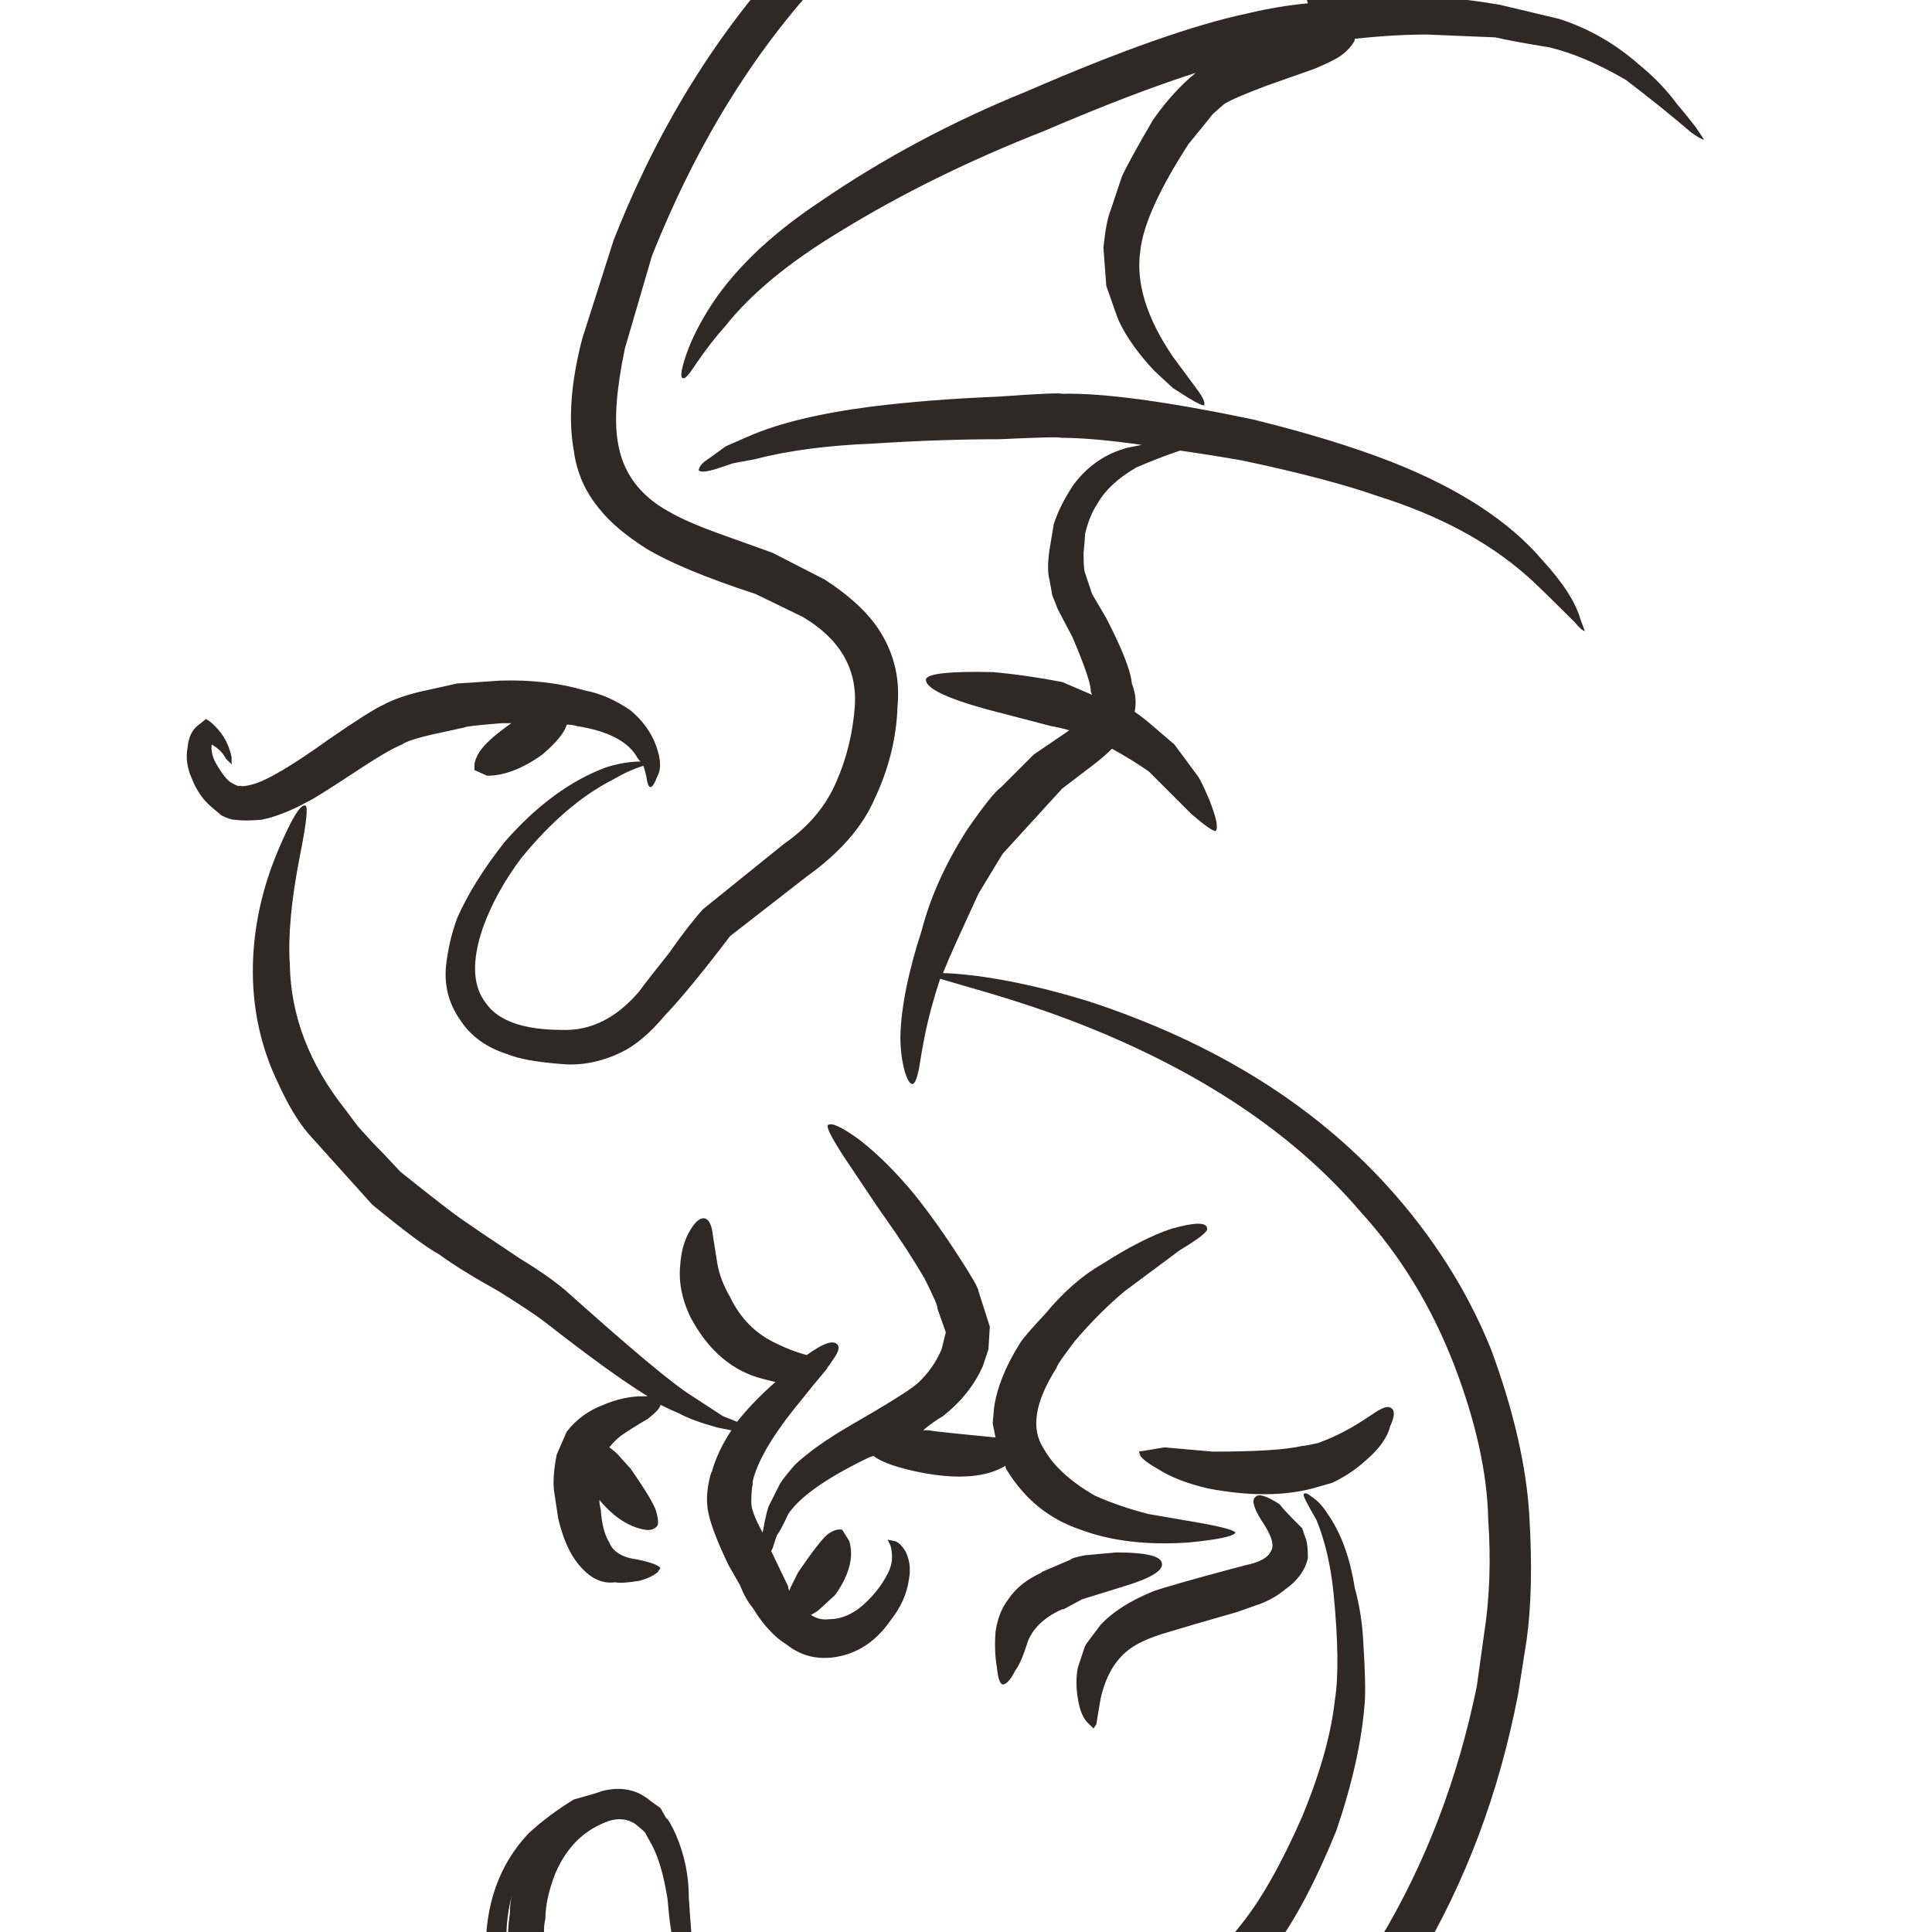
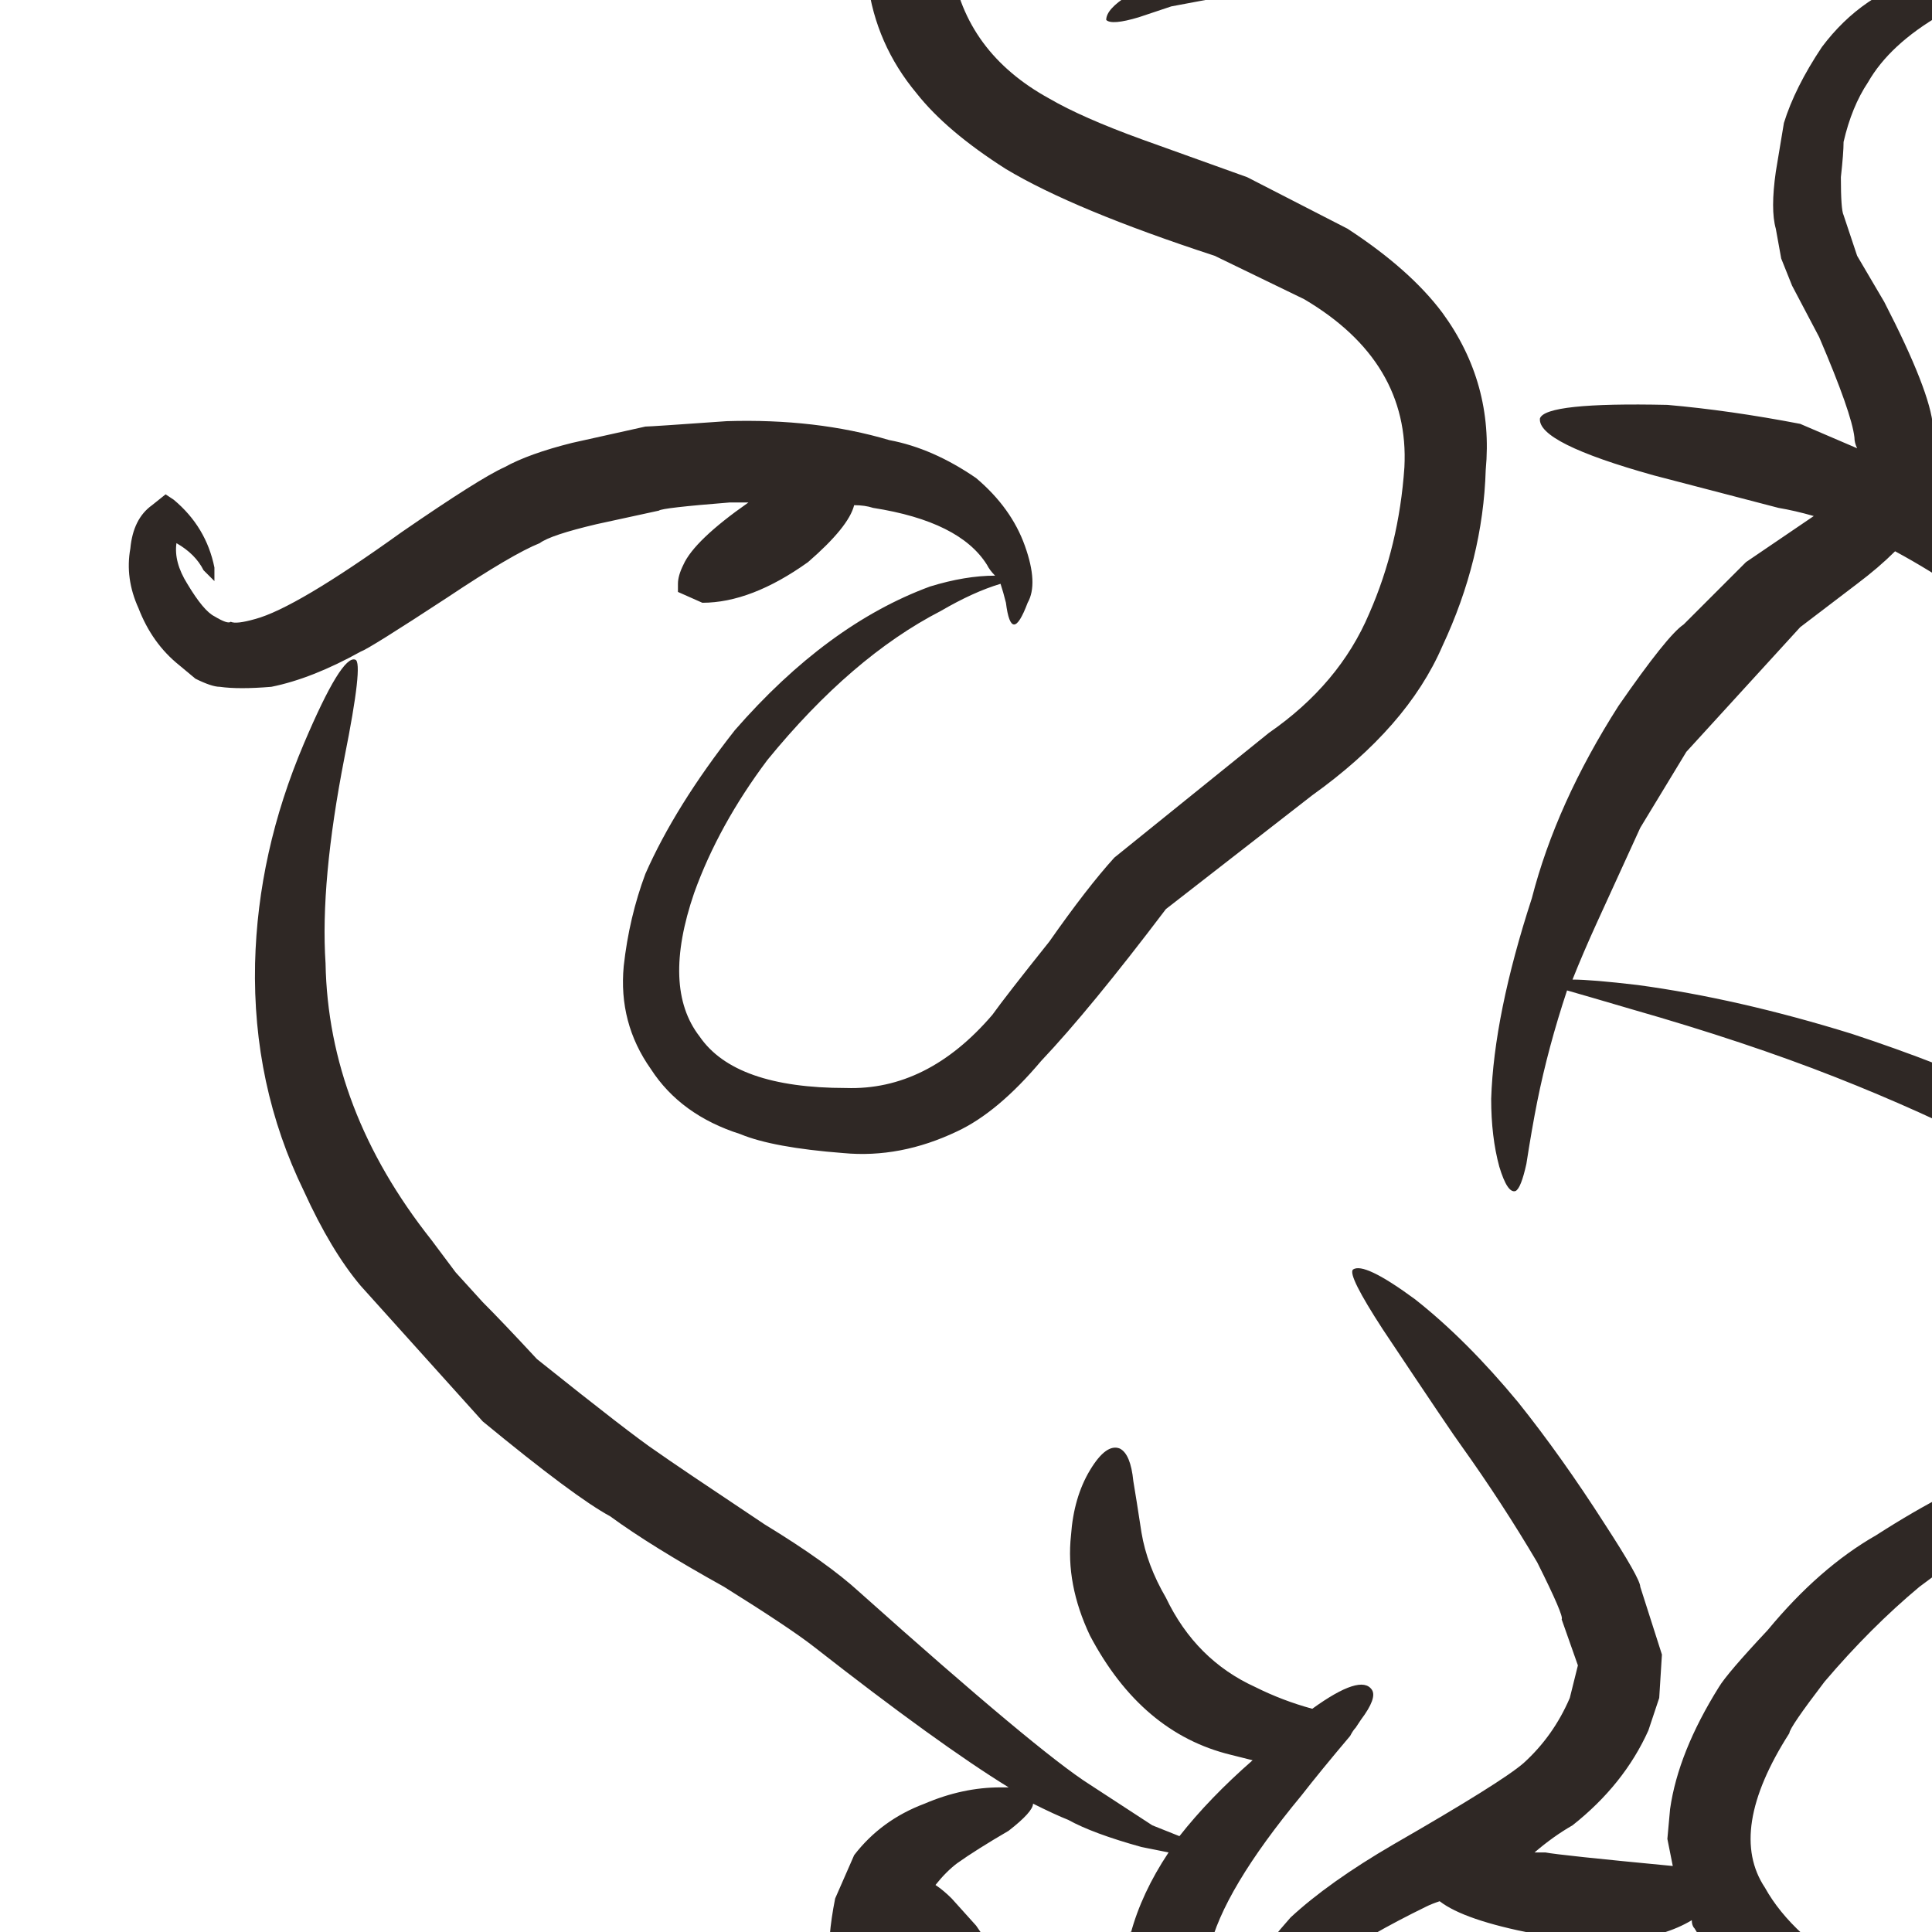
<svg xmlns="http://www.w3.org/2000/svg" viewBox="0 0 300 300" version="1.1">
  <defs>
    <style>
            @media (prefers-color-scheme: dark) {
                #dragon {
                    fill: #e4e0d1;
                }
            }
        </style>
  </defs>
  <clipPath id="_clip1">
    <rect x="0" y="0" width="300" height="300" />
  </clipPath>
  <g clip-path="url(#_clip1)">
-     <path id="dragon" fill="#2f2825" d="M79.178,297.065C79.178,296.036 79.286,295.08 79.51,294.199C78.713,297.132 78.455,300.22 78.735,303.458C78.984,305.392 79.389,307.267 79.949,309.082C79.729,308.316 79.544,307.545 79.398,306.765C79.105,305.736 78.958,304.121 78.958,301.916C78.812,300.741 78.885,299.122 79.178,297.065ZM161.86,244.149L161.64,244.149L166.27,242.164C166.27,242.017 167.006,241.795 168.475,241.503L173.323,241.061C177.733,241.061 180.084,241.576 180.382,242.605C180.821,243.781 178.836,245.03 174.426,246.354L168.031,248.337L165.167,249.881L164.948,249.881C162.299,251.056 160.538,252.673 159.655,254.732C158.919,257.083 158.26,258.627 157.67,259.361C156.934,260.832 156.275,261.566 155.685,261.566C155.245,261.42 154.953,260.537 154.802,258.922C154.509,257.305 154.436,255.466 154.582,253.41C154.879,251.351 155.538,249.661 156.568,248.337C157.743,246.573 159.509,245.178 161.86,244.149ZM202.65,238.637C202.943,239.225 203.089,240.327 203.089,241.944C202.65,243.854 201.474,245.471 199.562,246.795C198.533,247.676 197.284,248.41 195.815,249L192.065,250.322C186.923,251.793 183.392,252.82 181.484,253.41C178.396,254.29 176.191,255.32 174.869,256.495C172.957,258.112 171.635,260.537 170.899,263.771L170.236,267.741L169.797,268.402L169.133,267.741C168.255,267.005 167.665,265.683 167.372,263.771C167.079,262.007 167.079,260.39 167.372,258.922L168.474,255.615C168.621,255.32 169.43,254.217 170.899,252.307C172.811,250.249 175.601,248.485 179.279,247.015C181.04,246.427 184.645,245.398 190.079,243.927L193.387,243.046C195.592,242.605 196.918,241.871 197.357,240.842C197.947,239.959 197.43,238.342 195.815,235.991C194.64,234.078 194.343,232.903 194.933,232.464C195.372,231.874 196.621,232.242 198.679,233.566C199.123,234.154 200.001,235.108 201.328,236.432L202.206,237.313L202.65,238.637ZM215.879,221.439C215.435,223.203 214.186,224.966 212.128,226.73C210.513,228.2 208.747,229.376 206.84,230.259L203.752,231.139C199.196,232.315 193.83,232.315 187.655,231.139C184.421,230.405 181.777,229.376 179.718,228.054C178.396,227.318 177.514,226.657 177.074,226.069L176.85,225.408L180.821,224.747L188.318,225.408C195.079,225.408 199.708,225.113 202.206,224.525C202.503,224.525 203.309,224.378 204.635,224.083C206.25,223.496 207.718,222.835 209.045,222.1C209.923,221.659 211.249,220.849 213.011,219.674C214.484,218.645 215.435,218.279 215.879,218.571C216.615,218.866 216.615,219.822 215.879,221.439ZM164.724,67.981C164.577,67.834 161.416,67.907 155.245,68.202C149.216,68.202 142.753,68.422 135.841,68.863C128.494,69.156 122.319,69.966 117.319,71.288L113.792,71.949L111.148,72.832C109.68,73.273 108.797,73.346 108.5,73.051C108.5,72.463 109.09,71.802 110.266,71.068L112.69,69.305L116.217,67.761C120.924,65.702 127.319,64.159 135.402,63.129C141.28,62.395 147.821,61.881 155.026,61.588C161.197,61.146 164.504,60.998 164.948,61.146C171.265,60.998 181.114,62.322 194.489,65.115C202.869,67.173 210.074,69.378 216.098,71.729C226.537,75.846 234.327,80.917 239.469,86.944C242.703,90.47 244.688,93.558 245.425,96.202L246.083,97.968C245.791,97.968 245.278,97.526 244.542,96.644C240.571,92.675 238.074,90.251 237.044,89.368C231.02,84.076 223.303,79.961 213.894,77.022C208.898,75.256 201.913,73.419 192.947,71.51C189.567,70.92 186.333,70.407 183.245,69.966C181.04,70.7 178.762,71.583 176.411,72.612C173.621,74.227 171.635,76.066 170.46,78.124C169.577,79.446 168.914,81.063 168.474,82.973C168.474,83.563 168.401,84.517 168.255,85.841C168.255,87.605 168.328,88.634 168.474,88.927L169.577,92.234L171.782,95.983C174.279,100.834 175.601,104.214 175.748,106.124C176.338,107.595 176.484,109.065 176.191,110.534C177.074,111.124 178.103,111.931 179.279,112.96L182.362,115.607L186.113,120.677C186.553,121.412 187.142,122.66 187.875,124.426C188.904,127.07 189.201,128.614 188.757,129.055C188.318,129.055 187.069,128.173 185.011,126.409L178.396,119.795C176.484,118.472 174.572,117.297 172.665,116.268C171.782,117.148 170.753,118.031 169.577,118.914L164.948,122.441L155.685,132.582L151.938,138.758L148.411,146.474C147.675,148.089 147.012,149.633 146.426,151.104C147.455,151.104 149.216,151.25 151.718,151.545C157.157,152.279 162.962,153.601 169.133,155.514C188.391,161.835 203.825,171.389 215.435,184.177C222.493,191.967 227.859,200.42 231.532,209.532C235.059,219.086 237.044,227.759 237.484,235.549C237.927,243.046 237.781,249.439 237.044,254.732L235.722,263.11C232.781,278.397 227.562,292.287 220.069,304.782C213.011,316.836 204.265,326.609 193.83,334.106C184.718,340.428 174.06,344.616 161.86,346.674C152.451,348.438 142.602,348.952 132.314,348.218C125.26,347.482 120.997,346.967 119.524,346.674C115.115,345.94 111.075,344.838 107.398,343.367C100.637,340.428 94.758,336.531 89.759,331.682C80.647,322.714 75.871,313.307 75.427,303.458C75.281,295.814 77.486,289.568 82.042,284.717C84.1,282.807 86.451,281.044 89.1,279.426C91.744,278.692 93.217,278.251 93.51,278.102C96.451,277.368 98.949,277.883 101.007,279.646L102.549,280.749L103.431,282.292C103.724,282.439 104.241,283.322 104.973,284.939C106.295,288.024 106.958,291.258 106.958,294.639C107.251,299.197 107.475,301.695 107.621,302.136C107.914,304.487 108.5,305.736 109.383,305.885C110.266,306.178 111.368,306.031 112.69,305.443L115.338,303.899C116.953,302.724 117.909,302.136 118.202,302.136C118.202,302.429 117.397,303.312 115.778,304.782L113.353,306.765C112.763,307.355 112.104,307.721 111.368,307.868L110.046,308.09L108.5,308.09L107.178,307.207L106.076,305.663C105.49,304.782 105.046,303.68 104.753,302.356C104.314,300.887 103.944,298.387 103.651,294.86C103.065,291.185 102.256,288.392 101.227,286.482L100.124,284.497C99.831,284.204 99.315,283.763 98.578,283.175C97.403,282.439 96.08,282.292 94.612,282.734C90.788,284.056 87.997,286.775 86.232,290.892C85.203,293.536 84.69,295.89 84.69,297.946C84.397,299.122 84.397,300.373 84.69,301.695L84.69,303.899L85.129,305.885C86.159,311.175 89.393,315.953 94.832,320.216C99.978,324.331 106.373,327.199 114.012,328.814C130.036,332.343 147.382,329.328 166.05,319.775C169.133,318.746 174.133,315.658 181.04,310.514C185.45,307.134 189.347,303.238 192.728,298.829C195.815,295.007 198.976,289.422 202.206,282.073C205.001,275.31 206.693,269.283 207.279,263.993C207.869,260.317 207.796,254.732 207.059,247.234C206.616,242.973 205.737,239.225 204.411,235.991C202.943,233.493 202.284,232.169 202.43,232.022C202.576,231.727 203.016,231.874 203.752,232.464C204.635,233.051 205.44,233.932 206.177,235.108C208.235,238.049 209.63,241.871 210.367,246.573C211.103,249.22 211.542,252.012 211.689,254.951C211.982,259.656 212.055,262.817 211.908,264.434C211.469,270.312 210.001,276.927 207.499,284.278C204.265,292.214 201.03,298.314 197.796,302.577C194.567,306.987 190.303,311.324 185.011,315.585C181.484,318.38 177.806,320.877 173.987,323.082C170.899,324.846 169.211,325.802 168.914,325.948C148.924,336.092 130.109,339.177 112.47,335.209C103.797,333.15 96.524,329.697 90.642,324.846C87.554,322.199 85.056,319.407 83.144,316.468C85.5,320.584 88.807,324.553 93.066,328.375C98.212,333.077 103.797,336.458 109.826,338.516C113.207,339.838 116.807,340.721 120.627,341.162C120.924,341.309 125.036,341.75 132.977,342.484C142.529,342.926 151.865,342.265 160.977,340.501C172.001,338.589 181.704,334.621 190.079,328.594C199.489,321.687 207.572,312.499 214.333,301.034C221.391,289.275 226.386,276.192 229.327,261.788L230.43,253.849C231.313,248.264 231.532,242.312 231.093,235.991C230.947,228.788 229.181,220.776 225.801,211.957C222.274,202.845 217.42,194.908 211.249,188.145C200.957,176.091 186.479,166.391 167.811,159.04C162.962,157.131 157.45,155.294 151.275,153.528C148.777,152.794 147.012,152.279 145.982,151.987C144.958,155.072 144.148,158.087 143.558,161.026C143.265,162.496 142.972,164.186 142.675,166.096C142.382,167.421 142.09,168.155 141.797,168.301C141.353,168.45 140.914,167.787 140.47,166.318C140.031,164.701 139.811,162.862 139.811,160.806C139.958,156.248 141.06,150.811 143.119,144.489C144.441,139.345 146.792,134.126 150.173,128.836C152.821,125.014 154.582,122.809 155.465,122.221L160.538,117.148L166.05,113.402C165.021,113.107 164.065,112.887 163.182,112.739L153.041,110.094C146.719,108.329 143.631,106.787 143.778,105.463C144.075,104.582 147.528,104.214 154.143,104.361C157.523,104.656 161.124,105.17 164.948,105.904L169.577,107.89C169.431,107.595 169.357,107.3 169.357,107.007C169.211,105.685 168.255,102.965 166.489,98.848L164.284,94.66L163.402,92.456L162.962,90.029C162.67,89 162.67,87.456 162.962,85.4L163.621,81.431C164.211,79.519 165.24,77.461 166.709,75.256C168.914,72.317 171.709,70.407 175.089,69.524C175.825,69.378 176.558,69.231 177.294,69.083C172.148,68.349 167.958,67.981 164.724,67.981L164.724,67.981ZM43.237,131.921C45.296,127.07 46.691,124.792 47.427,125.087C47.867,125.233 47.574,127.88 46.545,133.024C45.223,139.787 44.71,145.372 45.003,149.782C45.149,157.718 48.017,165.216 53.603,172.269C54.042,172.859 54.705,173.74 55.584,174.916L57.788,177.342C58.818,178.372 60.29,179.913 62.198,181.972C67.344,186.089 70.578,188.586 71.9,189.469C72.93,190.203 75.871,192.186 80.72,195.42C84.1,197.479 86.675,199.318 88.437,200.933C98.139,209.606 104.387,214.825 107.178,216.588L112.251,219.896L114.456,220.776C116.071,218.72 118.056,216.661 120.407,214.603C119.821,214.457 119.231,214.31 118.646,214.162C113.792,212.986 109.973,209.752 107.178,204.462C105.856,201.669 105.343,198.949 105.636,196.303C105.783,194.245 106.295,192.481 107.178,191.011C108.061,189.542 108.87,188.954 109.602,189.247C110.192,189.542 110.558,190.423 110.705,191.894C110.856,192.776 111.075,194.172 111.368,196.084C111.661,197.847 112.324,199.61 113.353,201.374C114.968,204.754 117.397,207.181 120.627,208.65C122.099,209.386 123.641,209.974 125.26,210.415C127.904,208.503 129.524,207.988 130.109,208.871C130.402,209.313 130.109,210.12 129.226,211.296L128.787,211.957C128.641,212.105 128.494,212.325 128.344,212.62C126.729,214.53 125.407,216.147 124.377,217.469C120.114,222.615 117.617,226.803 116.88,230.037L116.88,230.478C116.734,231.066 116.661,232.022 116.661,233.344C116.661,234.311 117.246,235.853 118.422,237.976C118.865,235.476 119.231,234.005 119.524,233.566L121.07,230.478C121.509,229.744 122.319,228.715 123.495,227.391C125.553,225.481 128.344,223.496 131.875,221.439C137.753,218.059 141.28,215.854 142.456,214.825C144.075,213.354 145.324,211.591 146.206,209.532L146.865,206.886L145.543,203.137C145.69,202.991 145.031,201.447 143.558,198.508C141.65,195.274 139.592,192.113 137.387,189.028C136.943,188.44 134.812,185.279 130.992,179.547C129.08,176.606 128.27,174.989 128.568,174.696C129.153,174.255 130.846,175.064 133.636,177.121C136.431,179.325 139.221,182.118 142.016,185.499C144.368,188.44 146.719,191.747 149.07,195.42C150.982,198.362 151.938,200.052 151.938,200.493L153.699,206.005L153.48,209.532L152.597,212.179C151.275,215.118 149.217,217.691 146.426,219.896C145.397,220.483 144.368,221.218 143.338,222.1L144.221,222.1C144.958,222.247 148.411,222.615 154.582,223.203L154.143,220.998L154.363,218.571C154.802,215.486 156.128,212.179 158.333,208.65C158.772,207.915 160.094,206.371 162.299,204.02C165.094,200.64 168.031,198.067 171.119,196.303C175.235,193.657 178.836,191.82 181.923,190.791C185.597,189.762 187.435,189.762 187.435,190.791C187.582,191.232 186.186,192.335 183.245,194.098L174.645,200.493C172.001,202.698 169.43,205.269 166.929,208.21C165.021,210.708 164.065,212.105 164.065,212.398C160.684,217.691 160.021,221.879 162.08,224.966C163.548,227.613 166.196,230.037 170.016,232.242C172.665,233.417 175.455,234.373 178.396,235.108C180.158,235.403 182.289,235.771 184.791,236.21C189.201,236.947 191.552,237.534 191.845,237.976C191.552,238.564 189.128,239.078 184.567,239.517C178.103,239.959 172.518,239.298 167.811,237.534C162.962,235.917 159.138,232.83 156.348,228.274C156.201,228.127 156.128,227.905 156.128,227.613C153.187,229.376 148.924,229.744 143.338,228.715C139.519,227.981 136.943,227.098 135.621,226.069C135.182,226.215 134.812,226.362 134.519,226.51C128.197,229.596 124.158,232.464 122.392,235.108C121.656,236.725 121.07,237.827 120.627,238.415L119.968,240.4L119.748,240.842L122.392,246.354C122.392,246.647 122.466,246.868 122.612,247.015C122.612,246.868 122.685,246.647 122.832,246.354L123.934,244.149C126.139,240.915 127.685,238.93 128.568,238.195C129.446,237.608 130.182,237.386 130.772,237.534L131.875,239.298C132.607,241.795 131.875,244.59 129.67,247.676L127.022,250.102C126.582,250.395 126.216,250.615 125.919,250.763C126.802,251.351 127.758,251.571 128.787,251.424C130.846,251.424 132.831,250.468 134.739,248.559C136.061,247.234 137.09,245.839 137.826,244.369C138.563,243.046 138.709,241.576 138.265,239.959L137.826,239.078L138.929,239.298C139.519,239.444 140.104,240.032 140.694,241.061C141.28,242.385 141.426,243.781 141.133,245.251C140.841,247.456 139.885,249.588 138.265,251.644C135.914,255.025 132.904,256.937 129.226,257.378C126.582,257.671 124.231,257.01 122.173,255.393C120.261,254.217 118.499,252.307 116.88,249.661C116.144,248.778 115.485,247.603 114.895,246.132L113.134,243.046C111.075,238.783 109.973,235.698 109.826,233.786C109.68,232.169 109.9,230.405 110.485,228.493L110.485,228.715C111.075,226.51 112.104,224.305 113.573,222.1L111.368,221.659C108.724,220.925 106.739,220.188 105.417,219.454C104.68,219.161 103.724,218.72 102.549,218.132C102.549,218.571 101.885,219.308 100.563,220.337C98.802,221.366 97.403,222.247 96.373,222.981C95.788,223.422 95.198,224.01 94.612,224.747C95.051,225.039 95.495,225.408 95.934,225.849L97.919,228.054C100.271,231.434 101.593,233.639 101.885,234.668C102.183,235.698 102.256,236.432 102.109,236.873C101.666,237.461 101.007,237.681 100.124,237.534C97.626,237.093 95.271,235.549 93.066,232.903C93.066,233.344 93.144,233.859 93.29,234.447C93.436,236.652 93.876,238.342 94.612,239.517C95.198,240.988 96.67,241.871 99.022,242.164C101.08,242.605 102.256,243.046 102.549,243.488L102.109,244.149C101.373,244.737 100.417,245.178 99.241,245.471C97.476,245.766 96.227,245.839 95.495,245.693C93.436,245.986 91.524,245.03 89.759,242.825C88.437,241.21 87.407,238.856 86.675,235.771L86.012,231.361C85.866,229.891 86.012,228.054 86.451,225.849L87.997,222.32C89.466,220.41 91.378,219.013 93.729,218.132C95.788,217.249 97.846,216.808 99.905,216.808L100.563,216.808C96.744,214.457 91.451,210.635 84.69,205.342C83.368,204.313 80.939,202.698 77.412,200.493C73.446,198.288 70.359,196.376 68.154,194.759C66.242,193.73 62.788,191.159 57.788,187.042L47.867,176.018C46.252,174.108 44.71,171.535 43.237,168.301C40.447,162.569 39.125,156.396 39.271,149.782C39.418,143.755 40.74,137.801 43.237,131.921L43.237,131.921ZM162.962,-34.986C167.372,-36.308 173.543,-37.779 181.484,-39.396L197.357,-42.923C217.347,-47.186 233.001,-49.023 244.322,-48.435C248.732,-48.435 253.361,-47.701 258.21,-46.23C259.386,-45.642 260.932,-44.908 262.839,-44.025L266.147,-41.821C267.03,-41.086 268.059,-39.689 269.234,-37.63L271,-34.104L270.117,-35.206C268.942,-37.264 267.327,-39.101 265.268,-40.718L261.961,-42.482C260.049,-43.216 258.58,-43.806 257.551,-44.245C252.844,-45.128 248.435,-45.496 244.322,-45.347C240.942,-45.347 237.044,-45.055 232.635,-44.467C231.459,-44.025 230.357,-43.438 229.327,-42.703C222.567,-38.294 216.981,-31.679 212.571,-22.86L210.367,-18.45L207.059,-8.967L207.499,-6.984L209.923,-0.148C213.894,-0.589 217.864,-0.738 221.83,-0.589C225.801,-0.297 229.474,0.145 232.854,0.733L242.117,2.937C246.673,4.408 250.79,6.759 254.464,9.993C256.815,11.905 258.8,13.962 260.415,16.167C261.298,17.196 262.254,18.371 263.283,19.696L264.605,21.679C264.312,21.679 263.649,21.31 262.62,20.576C259.532,17.93 256.152,15.213 252.478,12.418C248.215,9.92 244.249,8.23 240.571,7.347C236.898,6.759 234.103,6.245 232.196,5.803L221.611,5.364C218.084,5.364 214.333,5.584 210.367,6.025L210.367,6.245C209.923,7.128 209.191,7.935 208.162,8.671C207.572,9.111 206.25,9.774 204.191,10.654L196.694,13.301C193.167,14.623 190.962,15.579 190.079,16.167L188.318,17.71C187.875,18.298 186.626,19.842 184.567,22.34C180.011,29.396 177.514,34.908 177.074,38.876C176.338,43.876 178.03,49.388 182.143,55.412L185.894,60.485C186.772,61.661 187.143,62.468 186.996,62.91C186.85,63.056 186.04,62.69 184.567,61.807L182.143,60.264L179.279,57.617C176.777,54.973 174.943,52.4 173.767,49.9C173.621,49.607 172.957,47.769 171.782,44.388L171.338,38.437C171.635,35.642 172.001,33.732 172.441,32.703L174.206,27.413C174.943,25.796 176.557,22.854 179.055,18.593C181.114,15.652 183.318,13.227 185.67,11.315C179.206,13.374 171.338,16.388 162.08,20.357C150.47,24.913 139.885,30.13 130.329,36.01C122.539,40.715 116.661,45.564 112.69,50.564C111.222,52.178 109.68,54.164 108.061,56.515C107.032,58.132 106.373,58.868 106.076,58.72C105.636,58.72 105.709,57.766 106.295,55.854C107.031,53.503 108.207,51.003 109.826,48.359C113.5,42.332 119.305,36.671 127.241,31.381C137.09,24.618 147.821,18.886 159.435,14.183C173.987,7.862 185.45,3.82 193.83,2.057C196.918,1.32 200.001,0.806 203.089,0.513L201.104,-5.66C200.664,-7.572 200.518,-8.967 200.664,-9.85C201.547,-13.084 202.206,-15.143 202.65,-16.023C203.386,-17.935 205.074,-21.167 207.718,-25.726C212.128,-33.516 217.347,-39.323 223.376,-43.143C216.025,-41.967 207.718,-40.277 198.46,-38.072L182.362,-34.545C172.811,-32.045 167.006,-30.355 164.948,-29.474C157.597,-26.533 151.572,-23.372 146.865,-19.992C141.426,-16.318 135.621,-11.394 129.446,-5.221C117.836,6.686 108.427,21.679 101.227,39.759L97.036,54.09C95.714,60.412 95.348,65.261 95.934,68.642C96.67,73.346 99.315,76.948 103.871,79.446C105.636,80.475 108.134,81.578 111.368,82.753L119.968,85.841C120.261,85.988 122.982,87.383 128.124,90.029C131.504,92.234 134.08,94.512 135.841,96.865C138.636,100.685 139.811,104.948 139.368,109.653C139.221,114.504 138.046,119.28 135.841,123.985C133.933,128.394 130.402,132.436 125.26,136.111L113.353,145.372C109.236,150.811 105.856,154.926 103.212,157.718C100.861,160.511 98.578,162.421 96.373,163.45C93.29,164.921 90.202,165.509 87.115,165.216C83.295,164.921 80.5,164.406 78.735,163.672C75.505,162.643 73.076,160.879 71.461,158.379C69.695,155.882 68.963,153.089 69.256,150.001C69.549,147.355 70.139,144.857 71.018,142.504C72.637,138.831 75.061,134.936 78.295,130.819C83.295,125.087 88.583,121.192 94.168,119.133C96.08,118.546 97.846,118.251 99.461,118.251C99.168,117.958 98.949,117.663 98.802,117.37C97.329,115.017 94.246,113.475 89.539,112.739C89.1,112.592 88.583,112.519 87.997,112.519C87.705,113.695 86.451,115.238 84.247,117.148C81.163,119.353 78.295,120.455 75.651,120.455L73.666,119.575L73.666,118.914C73.666,118.472 73.812,117.958 74.105,117.37C74.695,116.046 76.456,114.356 79.398,112.299L77.856,112.299C74.178,112.592 72.271,112.812 72.12,112.96L67.051,114.063C64.554,114.651 63.008,115.165 62.422,115.607C60.949,116.194 58.452,117.663 54.925,120.016C50.661,122.809 48.31,124.277 47.867,124.426C45.223,125.894 42.798,126.85 40.593,127.292C38.828,127.438 37.432,127.438 36.403,127.292C35.964,127.292 35.301,127.07 34.418,126.631L33.096,125.528C31.627,124.353 30.525,122.809 29.789,120.897C29.052,119.28 28.833,117.663 29.125,116.046C29.276,114.431 29.862,113.253 30.891,112.519L31.993,111.636L32.657,112.078C34.418,113.548 35.52,115.385 35.964,117.59L35.964,118.692L35.081,117.811C34.638,116.929 33.905,116.194 32.876,115.607C32.73,116.636 33.023,117.738 33.759,118.914C34.638,120.382 35.374,121.265 35.964,121.558C36.696,121.999 37.14,122.148 37.286,121.999C37.579,122.148 38.242,122.073 39.271,121.78C41.476,121.192 45.442,118.841 51.174,114.724C55.437,111.785 58.232,110.021 59.554,109.431C60.876,108.697 62.715,108.036 65.066,107.448L71.018,106.124C71.315,106.124 73.52,105.978 77.632,105.685C82.485,105.536 86.895,106.051 90.861,107.226C93.217,107.668 95.568,108.697 97.919,110.314C99.831,111.931 101.153,113.768 101.885,115.826C102.622,117.885 102.695,119.426 102.109,120.456C101.666,121.631 101.3,122.221 101.007,122.221C100.71,122.221 100.49,121.631 100.344,120.456C100.197,119.868 100.051,119.353 99.905,118.914C98.432,119.353 96.817,120.089 95.051,121.119C90.202,123.616 85.5,127.66 80.939,133.245C78.295,136.772 76.31,140.372 74.988,144.048C73.222,149.192 73.373,153.089 75.427,155.733C77.339,158.528 81.31,159.923 87.334,159.923C91.744,160.07 95.714,158.087 99.241,153.97C99.978,152.94 101.519,150.957 103.871,148.016C105.929,145.077 107.695,142.799 109.163,141.182L121.729,131.041C125.553,128.394 128.27,125.16 129.89,121.338C131.504,117.663 132.461,113.695 132.753,109.431C133.05,103.7 130.329,99.143 124.597,95.763C120.041,93.558 117.617,92.382 117.319,92.234C109.68,89.736 104.017,87.383 100.344,85.178C97.11,83.122 94.685,81.063 93.066,79.005C90.861,76.359 89.539,73.346 89.1,69.966C88.217,65.115 88.656,59.31 90.422,52.547L95.271,37.334C102.475,18.959 112.397,3.306 125.036,-9.631C131.358,-15.95 137.607,-21.094 143.778,-25.065C148.924,-28.445 155.319,-31.752 162.962,-34.986Z" />
+     <path id="dragon" fill="#2f2825" d="M115.794,430.761C115.794,428.796 116,426.971 116.428,425.29C114.907,430.888 114.413,436.783 114.948,442.965C115.425,446.657 116.197,450.237 117.266,453.702C116.847,452.239 116.493,450.767 116.214,449.279C115.655,447.314 115.375,444.231 115.375,440.022C115.096,437.778 115.235,434.687 115.794,430.761ZM273.642,329.739L273.222,329.739L282.06,325.949C282.06,325.669 283.466,325.246 286.27,324.687L295.527,323.844C303.945,323.844 308.434,324.827 309.001,326.791C309.84,329.036 306.05,331.42 297.631,333.948L285.423,337.734L279.956,340.681L279.536,340.681C274.48,342.926 271.118,346.013 269.433,349.942C268.027,354.431 266.769,357.378 265.643,358.78C264.237,361.588 262.979,362.989 261.853,362.989C261.014,362.71 260.455,361.025 260.167,357.942C259.608,354.855 259.468,351.344 259.748,347.418C260.315,343.489 261.573,340.262 263.538,337.734C265.782,334.367 269.153,331.704 273.642,329.739ZM351.513,319.216C352.072,320.338 352.352,322.442 352.352,325.53C351.513,329.176 349.269,332.263 345.618,334.791C343.654,336.472 341.269,337.874 338.466,339L331.305,341.524C321.489,344.331 314.748,346.292 311.106,347.418C305.211,349.1 301.002,351.065 298.478,353.309C294.828,356.396 292.304,361.025 290.898,367.199L289.632,374.779L288.793,376.041L287.527,374.779C285.85,373.373 284.724,370.849 284.165,367.199C283.606,363.832 283.606,360.745 284.165,357.942L286.269,351.628C286.549,351.065 288.095,348.96 290.898,345.314C294.548,341.384 299.876,338.018 306.896,335.21C310.259,334.088 317.14,332.123 327.515,329.315L333.829,327.634C338.038,326.791 340.571,325.39 341.409,323.425C342.535,321.74 341.549,318.652 338.466,314.164C336.222,310.513 335.654,308.269 336.781,307.431C337.619,306.304 340.003,307.007 343.933,309.535C344.78,310.657 346.457,312.478 348.989,315.006L350.666,316.688L351.513,319.216ZM376.769,286.384C375.922,289.751 373.538,293.117 369.608,296.484C366.525,299.292 363.154,301.536 359.512,303.221L353.618,304.903C344.92,307.147 334.676,307.147 322.887,304.903C316.713,303.501 311.665,301.536 307.735,299.012C305.211,297.606 303.526,296.344 302.687,295.222L302.26,293.96L309.84,292.698L324.153,293.96C337.06,293.96 345.898,293.397 350.666,292.275C351.233,292.275 352.771,291.995 355.303,291.432C358.386,290.31 361.189,289.048 363.721,287.646C365.399,286.804 367.931,285.258 371.293,283.014C374.105,281.049 375.922,280.35 376.769,280.909C378.174,281.472 378.174,283.297 376.769,286.384ZM279.109,-6.583C278.829,-6.862 272.795,-6.722 261.014,-6.159C249.504,-6.159 237.164,-5.74 223.969,-4.897C209.944,-4.338 198.155,-2.793 188.61,-0.269L181.877,0.993L176.829,2.679C174.025,3.521 172.34,3.661 171.773,3.098C171.773,1.976 172.899,0.714 175.143,-0.688L179.772,-4.055L186.505,-7.002C195.491,-10.932 207.699,-13.879 223.131,-15.844C234.353,-17.246 246.841,-18.228 260.595,-18.787C272.376,-19.63 278.69,-19.913 279.536,-19.63C291.597,-19.913 310.399,-17.385 335.934,-12.054C351.932,-8.124 365.686,-3.915 377.188,0.574C397.116,8.433 411.988,18.114 421.804,29.619C427.978,36.353 431.768,42.247 433.174,47.295L434.432,50.666C433.873,50.666 432.895,49.823 431.489,48.138C423.909,40.562 419.141,35.933 417.176,34.248C405.674,24.144 390.942,16.289 372.979,10.678C363.442,7.307 350.107,3.801 332.991,0.155C326.537,-0.972 320.363,-1.95 314.468,-2.793C310.259,-1.391 305.91,0.294 301.421,2.259C296.094,5.342 292.304,8.853 290.059,12.782C288.374,15.306 287.108,18.393 286.269,22.04C286.269,23.166 286.13,24.987 285.85,27.515C285.85,30.881 285.99,32.846 286.269,33.405L288.374,39.719L292.583,46.876C297.352,56.137 299.876,62.591 300.155,66.237C301.281,69.044 301.561,71.852 301.002,74.655C302.687,75.782 304.652,77.323 306.896,79.288L312.783,84.34L319.944,94.02C320.782,95.422 321.908,97.806 323.306,101.177C325.271,106.225 325.838,109.172 324.991,110.015C324.153,110.015 321.769,108.329 317.839,104.963L305.211,92.335C301.561,89.811 297.911,87.567 294.269,85.602C292.583,87.283 290.618,88.968 288.374,90.654L279.536,97.387L261.852,116.748L254.7,128.537L247.967,143.269C246.561,146.352 245.295,149.3 244.177,152.107C246.142,152.107 249.504,152.387 254.281,152.95C264.664,154.352 275.746,156.876 287.527,160.526C324.293,172.595 353.757,190.833 375.922,215.246C389.396,230.118 399.64,246.257 406.653,263.653C413.386,281.891 417.176,298.449 418.014,313.321C418.861,327.634 418.582,339.839 417.176,349.942L414.652,365.937C409.037,395.122 399.073,421.64 384.768,445.493C371.293,468.505 354.596,487.163 334.676,501.476C317.28,513.544 296.932,521.54 273.642,525.469C255.678,528.836 236.876,529.818 217.236,528.417C203.77,527.011 195.631,526.028 192.819,525.469C184.4,524.068 176.689,521.963 169.668,519.155C156.761,513.544 145.539,506.104 135.994,496.847C118.598,479.727 109.481,461.767 108.634,442.965C108.354,428.373 112.564,416.448 121.262,407.187C125.191,403.541 129.68,400.174 134.736,397.087C139.784,395.685 142.596,394.843 143.155,394.559C148.77,393.157 153.538,394.14 157.468,397.506L160.411,399.611L162.096,402.558C162.655,402.838 163.642,404.523 165.04,407.61C167.563,413.501 168.83,419.675 168.83,426.128C169.389,434.831 169.816,439.599 170.096,440.441C170.655,444.93 171.773,447.314 173.458,447.598C175.143,448.157 177.248,447.878 179.772,446.755L184.828,443.808C187.911,441.564 189.736,440.441 190.295,440.441C190.295,441.001 188.758,442.686 185.667,445.493L181.038,449.279C179.912,450.406 178.654,451.104 177.248,451.384L174.724,451.807L171.773,451.807L169.249,450.122L167.144,447.175C166.026,445.493 165.179,443.389 164.62,440.861C163.782,438.057 163.075,433.285 162.516,426.552C161.398,419.535 159.852,414.203 157.887,410.557L155.782,406.767C155.223,406.208 154.237,405.366 152.831,404.243C150.587,402.838 148.063,402.558 145.259,403.401C137.959,405.925 132.632,411.116 129.261,418.976C127.296,424.024 126.318,428.517 126.318,432.442C125.759,434.687 125.759,437.075 126.318,439.599L126.318,443.808L127.156,447.598C129.121,457.698 135.295,466.819 145.679,474.958C155.503,482.814 167.711,488.289 182.296,491.372C212.887,498.109 246.002,492.354 281.641,474.116C287.527,472.151 297.072,466.256 310.259,456.436C318.677,449.982 326.118,442.546 332.571,434.128C338.466,426.831 344.5,416.168 350.666,402.139C356.002,389.227 359.233,377.722 360.351,367.622C361.477,360.605 361.337,349.942 359.932,335.629C359.085,327.494 357.408,320.338 354.875,314.164C352.072,309.395 350.814,306.867 351.094,306.588C351.373,306.025 352.212,306.304 353.618,307.431C355.303,308.553 356.84,310.234 358.246,312.478C362.176,318.093 364.84,325.39 366.245,334.367C367.651,339.419 368.49,344.751 368.769,350.362C369.328,359.343 369.468,365.378 369.189,368.465C368.35,379.687 365.547,392.315 360.77,406.348C354.596,421.5 348.422,433.145 342.248,441.284C336.082,449.703 327.943,457.981 317.839,466.116C311.106,471.452 304.085,476.22 296.793,480.429C290.898,483.796 287.675,485.621 287.108,485.901C248.945,505.266 213.027,511.156 179.353,503.58C162.795,499.651 148.91,493.057 137.679,483.796C131.785,478.744 127.016,473.413 123.366,467.802C127.863,475.661 134.177,483.237 142.308,490.533C152.132,499.511 162.795,505.964 174.305,509.894C180.758,512.418 187.631,514.103 194.924,514.946C195.491,515.226 203.342,516.068 218.502,517.47C236.737,518.313 254.56,517.051 271.956,513.684C293.003,510.034 311.525,502.458 327.515,490.953C345.479,477.766 360.91,460.226 373.817,438.337C387.292,415.889 396.828,390.913 402.443,363.413L404.548,348.257C406.233,337.594 406.653,326.232 405.814,314.164C405.535,300.414 402.164,285.118 395.71,268.281C388.977,250.885 379.712,235.733 367.931,222.822C348.282,199.811 320.642,181.293 285.003,167.259C275.746,163.613 265.223,160.106 253.434,156.736C248.666,155.334 245.295,154.352 243.33,153.793C241.373,159.683 239.828,165.438 238.702,171.049C238.142,173.856 237.583,177.083 237.016,180.729C236.457,183.257 235.898,184.659 235.339,184.939C234.492,185.222 233.654,183.956 232.807,181.153C231.968,178.066 231.549,174.555 231.549,170.63C231.829,161.927 233.933,151.548 237.863,139.479C240.387,129.659 244.876,119.695 251.329,109.595C256.385,102.299 259.748,98.09 261.433,96.968L271.118,87.283L281.641,80.131C279.676,79.567 277.851,79.148 276.166,78.864L256.805,73.817C244.736,70.446 238.841,67.503 239.121,64.975C239.688,63.294 246.282,62.591 258.909,62.87C265.363,63.433 272.236,64.416 279.536,65.817L288.374,69.607C288.095,69.044 287.955,68.481 287.955,67.922C287.675,65.398 285.85,60.206 282.48,52.347L278.27,44.352L276.585,40.143L275.746,35.51C275.187,33.545 275.187,30.598 275.746,26.672L277.004,19.096C278.131,15.446 280.095,11.516 282.899,7.307C287.108,1.696 292.444,-1.95 298.897,-3.635C300.303,-3.915 301.701,-4.194 303.107,-4.478C293.282,-5.88 285.283,-6.583 279.109,-6.583L279.109,-6.583ZM47.18,115.486C51.11,106.225 53.774,101.876 55.18,102.439C56.018,102.718 55.459,107.77 53.494,117.591C50.97,130.502 49.992,141.165 50.551,149.583C50.83,164.735 56.306,179.048 66.969,192.514C67.807,193.641 69.073,195.322 70.75,197.566L74.96,202.199C76.925,204.164 79.736,207.107 83.378,211.037C93.203,218.896 99.377,223.665 101.901,225.35C103.866,226.752 109.481,230.538 118.738,236.712C125.191,240.641 130.108,244.152 133.47,247.235C151.992,263.792 163.921,273.756 169.249,277.123L178.933,283.437L183.143,285.118C186.226,281.193 190.016,277.263 194.504,273.333C193.386,273.054 192.26,272.774 191.142,272.49C181.877,270.246 174.584,264.072 169.249,253.972C166.725,248.641 165.747,243.449 166.306,238.397C166.585,234.467 167.563,231.101 169.249,228.293C170.934,225.49 172.48,224.368 173.877,224.927C175.004,225.49 175.702,227.171 175.982,229.979C176.27,231.664 176.689,234.328 177.248,237.978C177.807,241.344 179.073,244.711 181.038,248.078C184.121,254.531 188.758,259.164 194.924,261.967C197.735,263.373 200.678,264.495 203.77,265.338C208.817,261.688 211.909,260.705 213.027,262.391C213.586,263.233 213.027,264.775 211.341,267.019L210.503,268.281C210.223,268.565 209.944,268.984 209.656,269.547C206.573,273.193 204.049,276.28 202.084,278.804C193.945,288.629 189.177,296.624 187.771,302.798L187.771,303.641C187.492,304.763 187.352,306.588 187.352,309.112C187.352,310.957 188.47,313.901 190.714,317.954C191.561,313.181 192.26,310.374 192.819,309.535L195.77,303.641C196.609,302.239 198.155,300.274 200.399,297.746C204.329,294.1 209.656,290.31 216.397,286.384C227.619,279.931 234.353,275.721 236.597,273.756C239.688,270.949 242.072,267.582 243.758,263.653L245.015,258.601L242.492,251.444C242.771,251.165 241.513,248.217 238.702,242.606C235.06,236.432 231.13,230.398 226.921,224.507C226.074,223.385 222.004,217.351 214.712,206.408C211.062,200.793 209.516,197.706 210.084,197.147C211.202,196.304 214.433,197.85 219.76,201.776C225.095,205.985 230.423,211.316 235.758,217.77C240.247,223.385 244.736,229.699 249.225,236.712C252.875,242.327 254.7,245.554 254.7,246.396L258.063,256.919L257.643,263.653L255.958,268.705C253.434,274.316 249.504,279.228 244.177,283.437C242.212,284.559 240.247,285.961 238.282,287.646L239.968,287.646C241.373,287.926 247.967,288.629 259.748,289.751L258.909,285.542L259.329,280.909C260.167,275.018 262.699,268.705 266.909,261.967C267.747,260.566 270.271,257.618 274.48,253.129C279.816,246.676 285.423,241.764 291.317,238.397C299.177,233.345 306.05,229.839 311.944,227.874C318.957,225.909 322.467,225.909 322.467,227.874C322.747,228.717 320.083,230.821 314.468,234.188L298.05,246.396C293.003,250.606 288.095,255.514 283.318,261.129C279.676,265.897 277.851,268.565 277.851,269.124C271.397,279.228 270.131,287.223 274.061,293.117C276.864,298.169 281.92,302.798 289.213,307.007C294.269,309.252 299.596,311.077 305.211,312.478C308.574,313.041 312.643,313.744 317.42,314.583C325.838,315.989 330.327,317.111 330.886,317.954C330.327,319.076 325.698,320.058 316.992,320.897C304.652,321.74 293.989,320.478 285.003,317.111C275.746,314.024 268.446,308.129 263.119,299.431C262.839,299.152 262.699,298.728 262.699,298.169C257.084,301.536 248.945,302.239 238.282,300.274C230.99,298.872 226.074,297.187 223.55,295.222C222.711,295.502 222.004,295.781 221.445,296.065C209.377,301.955 201.665,307.431 198.294,312.478C196.889,315.565 195.77,317.67 194.924,318.792L193.666,322.582L193.247,323.425L198.294,333.948C198.294,334.507 198.434,334.93 198.714,335.21C198.714,334.93 198.853,334.507 199.133,333.948L201.238,329.739C205.447,323.565 208.398,319.775 210.084,318.373C211.761,317.251 213.166,316.827 214.293,317.111L216.397,320.478C217.795,325.246 216.397,330.581 212.188,336.472L207.132,341.105C206.294,341.664 205.595,342.083 205.027,342.367C206.713,343.489 208.538,343.908 210.503,343.629C214.433,343.629 218.223,341.803 221.865,338.157C224.388,335.629 226.353,332.966 227.759,330.158C229.165,327.634 229.444,324.827 228.598,321.74L227.759,320.058L229.864,320.478C230.99,320.757 232.108,321.879 233.234,323.844C234.353,326.372 234.632,329.036 234.073,331.843C233.514,336.053 231.689,340.122 228.598,344.048C224.109,350.501 218.362,354.152 211.341,354.994C206.294,355.553 201.805,354.291 197.875,351.204C194.225,348.96 190.862,345.314 187.771,340.262C186.365,338.577 185.107,336.332 183.981,333.525L180.619,327.634C176.689,319.495 174.584,313.605 174.305,309.954C174.025,306.867 174.445,303.501 175.563,299.851L175.563,300.274C176.689,296.065 178.654,291.855 181.457,287.646L177.248,286.803C172.2,285.402 168.41,283.996 165.886,282.594C164.48,282.035 162.655,281.193 160.411,280.07C160.411,280.909 159.145,282.315 156.621,284.28C153.259,286.244 150.587,287.926 148.622,289.327C147.504,290.17 146.377,291.292 145.259,292.698C146.098,293.257 146.945,293.96 147.783,294.803L151.573,299.012C156.062,305.466 158.586,309.675 159.145,311.64C159.712,313.605 159.852,315.006 159.572,315.849C158.726,316.971 157.468,317.391 155.782,317.111C151.014,316.268 146.517,313.321 142.308,308.269C142.308,309.112 142.456,310.094 142.735,311.216C143.015,315.426 143.853,318.652 145.259,320.897C146.377,323.704 149.189,325.39 153.678,325.949C157.608,326.791 159.852,327.634 160.411,328.477L159.572,329.739C158.167,330.861 156.341,331.704 154.097,332.263C150.726,332.826 148.342,332.966 146.945,332.686C143.015,333.245 139.365,331.42 135.994,327.211C133.47,324.128 131.505,319.635 130.108,313.744L128.842,305.326C128.562,302.518 128.842,299.012 129.68,294.803L132.632,288.065C135.435,284.419 139.085,281.752 143.574,280.07C147.504,278.385 151.433,277.542 155.363,277.542L156.621,277.542C149.329,273.053 139.225,265.757 126.318,255.653C123.794,253.688 119.157,250.605 112.424,246.396C104.852,242.187 98.957,238.537 94.748,235.45C91.098,233.485 84.505,228.577 74.96,220.717L56.018,199.671C52.935,196.025 49.992,191.113 47.18,184.939C41.853,173.996 39.329,162.211 39.609,149.583C39.888,138.078 42.412,126.712 47.18,115.486L47.18,115.486ZM275.746,-203.156C284.165,-205.68 295.946,-208.487 311.106,-211.574L341.409,-218.308C379.572,-226.447 409.456,-229.953 431.07,-228.831C439.488,-228.831 448.326,-227.429 457.583,-224.621C459.827,-223.499 462.779,-222.097 466.421,-220.412L472.735,-216.203C474.42,-214.801 476.385,-212.133 478.629,-208.204L482,-201.47L480.315,-203.575C478.07,-207.505 474.987,-211.011 471.058,-214.098L464.744,-217.465C461.093,-218.867 458.29,-219.993 456.325,-220.831C447.339,-222.517 438.921,-223.22 431.07,-222.936C424.616,-222.936 417.176,-222.377 408.757,-221.255C406.513,-220.412 404.408,-219.29 402.443,-217.888C389.536,-209.47 378.873,-196.842 370.455,-180.005L366.245,-171.586L359.931,-153.483L360.77,-149.697L365.399,-136.646C372.979,-137.489 380.559,-137.773 388.13,-137.489C395.71,-136.93 402.723,-136.087 409.177,-134.965L426.86,-130.756C435.558,-127.948 443.418,-123.459 450.431,-117.285C454.919,-113.635 458.709,-109.709 461.792,-105.5C463.478,-103.535 465.303,-101.291 467.268,-98.763L469.792,-94.977C469.232,-94.977 467.966,-95.68 466.002,-97.082C460.107,-102.134 453.653,-107.321 446.641,-112.657C438.502,-117.425 430.93,-120.652 423.909,-122.337C416.896,-123.459 411.561,-124.442 407.919,-125.285L387.711,-126.123C380.978,-126.123 373.817,-125.704 366.245,-124.861L366.245,-124.442C365.399,-122.757 364.001,-121.215 362.036,-119.809C360.91,-118.971 358.386,-117.705 354.456,-116.023L340.143,-110.971C333.41,-108.448 329.201,-106.622 327.515,-105.5L324.153,-102.553C323.306,-101.431 320.922,-98.483 316.992,-93.715C308.294,-80.245 303.526,-69.722 302.687,-62.146C301.281,-52.601 304.512,-42.078 312.364,-30.576L319.524,-20.892C321.201,-18.647 321.908,-17.106 321.629,-16.263C321.349,-15.984 319.804,-16.682 316.992,-18.368L312.364,-21.315L306.896,-26.367C302.12,-31.415 298.618,-36.327 296.373,-41.099C296.094,-41.658 294.828,-45.169 292.583,-51.623L291.737,-62.984C292.304,-68.32 293.003,-71.966 293.841,-73.931L297.212,-84.031C298.618,-87.118 301.701,-92.733 306.469,-100.868C310.399,-106.483 314.608,-111.111 319.097,-114.761C306.757,-110.832 291.737,-105.077 274.061,-97.501C251.897,-88.803 231.689,-78.843 213.446,-67.617C198.574,-58.635 187.352,-49.378 179.772,-39.833C176.969,-36.75 174.025,-32.96 170.934,-28.472C168.969,-25.385 167.711,-23.979 167.144,-24.262C166.306,-24.262 166.445,-26.083 167.563,-29.734C168.969,-34.222 171.214,-38.995 174.305,-44.043C181.317,-55.548 192.4,-66.355 207.551,-76.455C226.353,-89.366 246.841,-100.309 269.013,-109.286C296.793,-121.355 318.677,-129.07 334.676,-132.437C340.571,-133.843 346.457,-134.825 352.351,-135.384L348.562,-147.169C347.723,-150.82 347.443,-153.483 347.723,-155.169C349.408,-161.343 350.666,-165.273 351.513,-166.954C352.919,-170.604 356.141,-176.774 361.189,-185.476C369.608,-200.348 379.572,-211.435 391.082,-218.727C377.048,-216.482 361.189,-213.256 343.514,-209.046L312.783,-202.313C294.548,-197.541 283.466,-194.314 279.536,-192.633C265.503,-187.018 254.001,-180.983 245.015,-174.53C234.632,-167.517 223.55,-158.116 211.761,-146.331C189.596,-123.599 171.633,-94.977 157.887,-60.46L149.888,-33.1C147.364,-21.031 146.665,-11.774 147.783,-5.321C149.189,3.661 154.237,10.538 162.935,15.306C166.306,17.271 171.074,19.376 177.248,21.62L193.666,27.515C194.225,27.794 199.421,30.458 209.237,35.51C215.69,39.719 220.607,44.068 223.969,48.561C229.305,55.853 231.549,63.992 230.702,72.974C230.423,82.235 228.178,91.353 223.969,100.334C220.327,108.753 213.586,116.468 203.77,123.485L181.038,141.165C173.179,151.548 166.725,159.404 161.677,164.735C157.188,170.066 152.831,173.713 148.622,175.677C142.735,178.485 136.841,179.607 130.946,179.048C123.654,178.485 118.318,177.503 114.948,176.101C108.782,174.136 104.145,170.769 101.062,165.997C97.691,161.229 96.294,155.897 96.853,150.003C97.412,144.951 98.538,140.182 100.215,135.689C103.306,128.677 107.935,121.241 114.109,113.381C123.654,102.439 133.75,95.003 144.413,91.073C148.063,89.951 151.433,89.388 154.516,89.388C153.957,88.829 153.538,88.265 153.259,87.706C150.447,83.214 144.561,80.27 135.575,78.864C134.736,78.585 133.75,78.445 132.632,78.445C132.072,80.69 129.68,83.637 125.471,87.283C119.584,91.492 114.109,93.597 109.061,93.597L105.271,91.916L105.271,90.654C105.271,89.811 105.551,88.829 106.11,87.706C107.236,85.178 110.599,81.952 116.214,78.026L113.271,78.026C106.25,78.585 102.608,79.004 102.32,79.288L92.644,81.392C87.875,82.515 84.924,83.497 83.806,84.34C80.994,85.462 76.226,88.265 69.493,92.758C61.354,98.09 56.865,100.893 56.018,101.177C50.97,103.98 46.342,105.805 42.132,106.648C38.762,106.928 36.098,106.928 34.133,106.648C33.295,106.648 32.029,106.225 30.343,105.386L27.819,103.281C25.016,101.037 22.911,98.09 21.505,94.44C20.1,91.352 19.68,88.265 20.239,85.178C20.527,82.095 21.645,79.847 23.61,78.445L25.715,76.76L26.981,77.603C30.343,80.41 32.448,83.916 33.295,88.126L33.295,90.23L31.609,88.549C30.763,86.864 29.365,85.462 27.4,84.34C27.121,86.305 27.68,88.409 29.085,90.654C30.763,93.457 32.168,95.142 33.295,95.701C34.692,96.544 35.539,96.828 35.819,96.544C36.378,96.828 37.644,96.684 39.609,96.125C43.818,95.003 51.39,90.514 62.332,82.654C70.471,77.044 75.807,73.677 78.33,72.551C80.854,71.149 84.365,69.887 88.854,68.765L100.215,66.237C100.783,66.237 104.992,65.957 112.843,65.398C122.108,65.115 130.527,66.097 138.099,68.341C142.596,69.184 147.084,71.149 151.573,74.236C155.223,77.323 157.747,80.829 159.145,84.759C160.551,88.689 160.691,91.632 159.572,93.597C158.726,95.841 158.027,96.968 157.468,96.968C156.901,96.968 156.481,95.841 156.202,93.597C155.922,92.475 155.643,91.492 155.363,90.654C152.552,91.492 149.469,92.898 146.098,94.863C136.841,99.631 127.863,107.351 119.157,118.014C114.109,124.747 110.319,131.62 107.795,138.637C104.425,148.457 104.712,155.897 108.634,160.945C112.284,166.281 119.864,168.944 131.365,168.944C139.784,169.224 147.364,165.438 154.097,157.578C155.503,155.614 158.446,151.828 162.935,146.213C166.865,140.602 170.235,136.253 173.039,133.166L197.028,113.805C204.329,108.753 209.516,102.579 212.607,95.282C215.69,88.265 217.516,80.69 218.075,72.551C218.642,61.608 213.446,52.91 202.504,46.456C193.806,42.247 189.177,40.003 188.61,39.719C174.025,34.951 163.214,30.458 156.202,26.249C150.028,22.323 145.399,18.393 142.308,14.464C138.099,9.412 135.575,3.661 134.736,-2.793C133.051,-12.054 133.889,-23.136 137.26,-36.047L146.517,-65.089C160.271,-100.169 179.213,-130.053 203.342,-154.749C215.411,-166.814 227.34,-176.634 239.121,-184.214C248.945,-190.668 261.154,-196.982 275.746,-203.156Z" />
  </g>
</svg>
